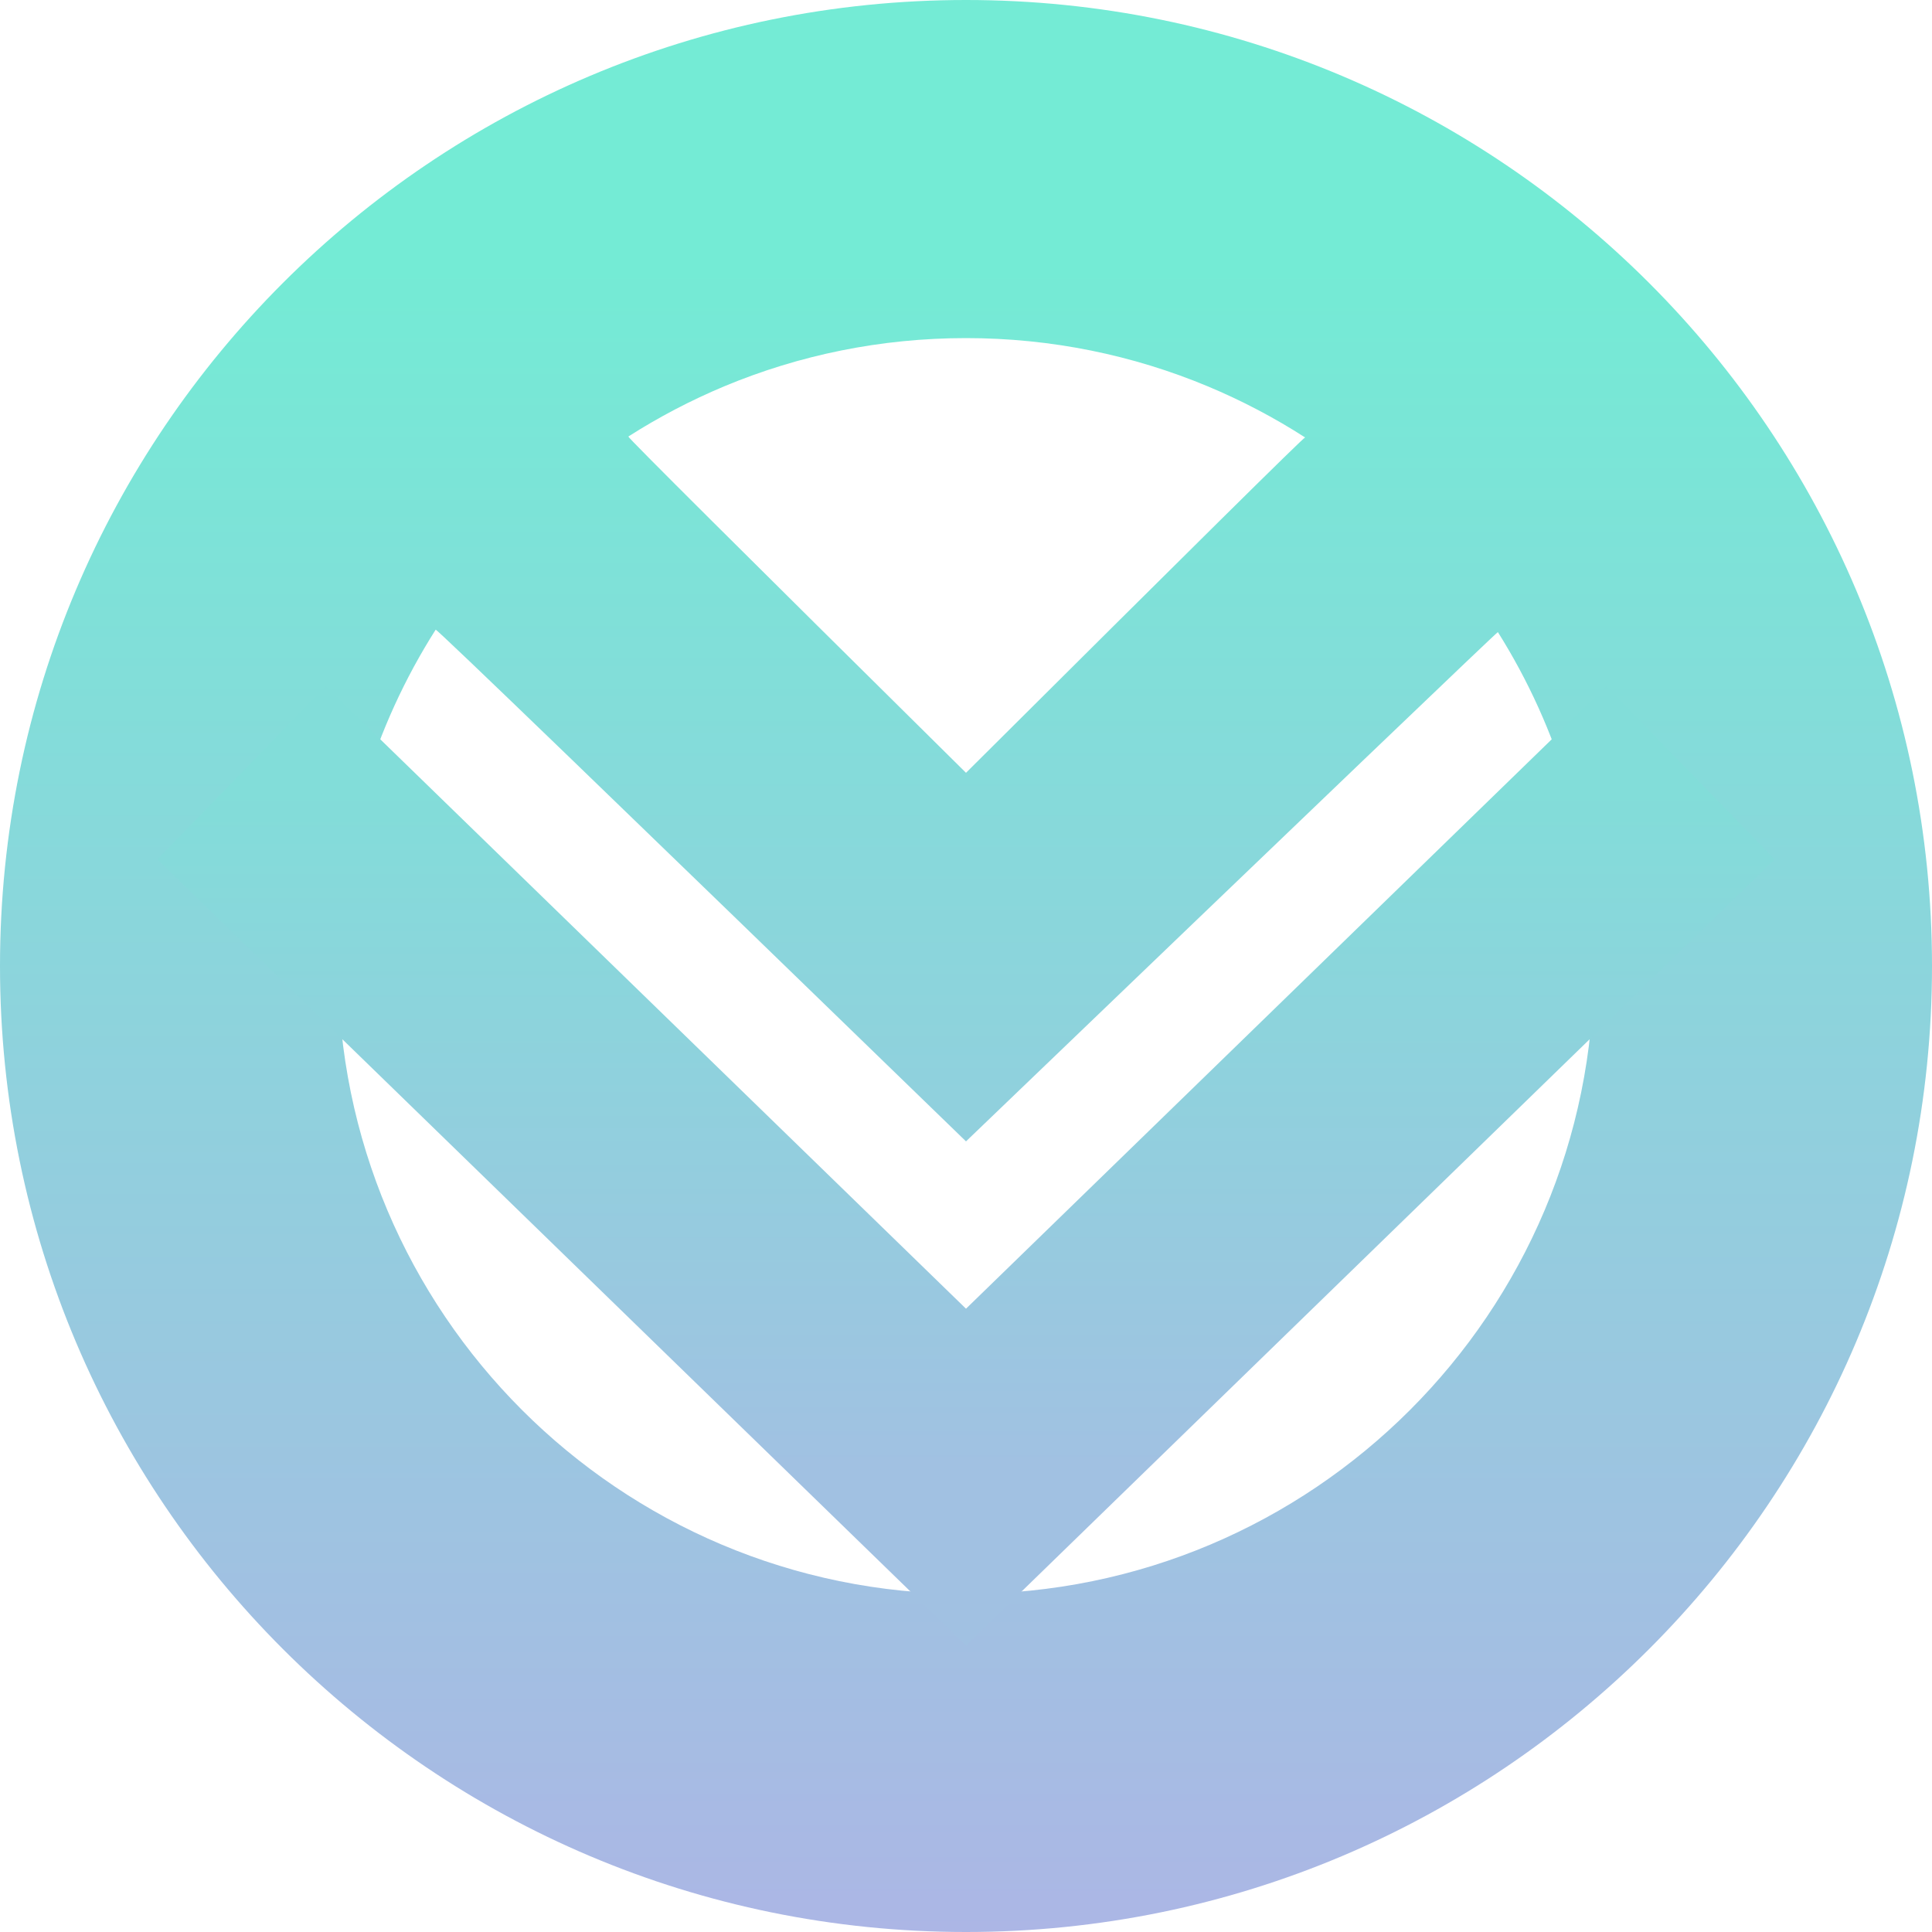
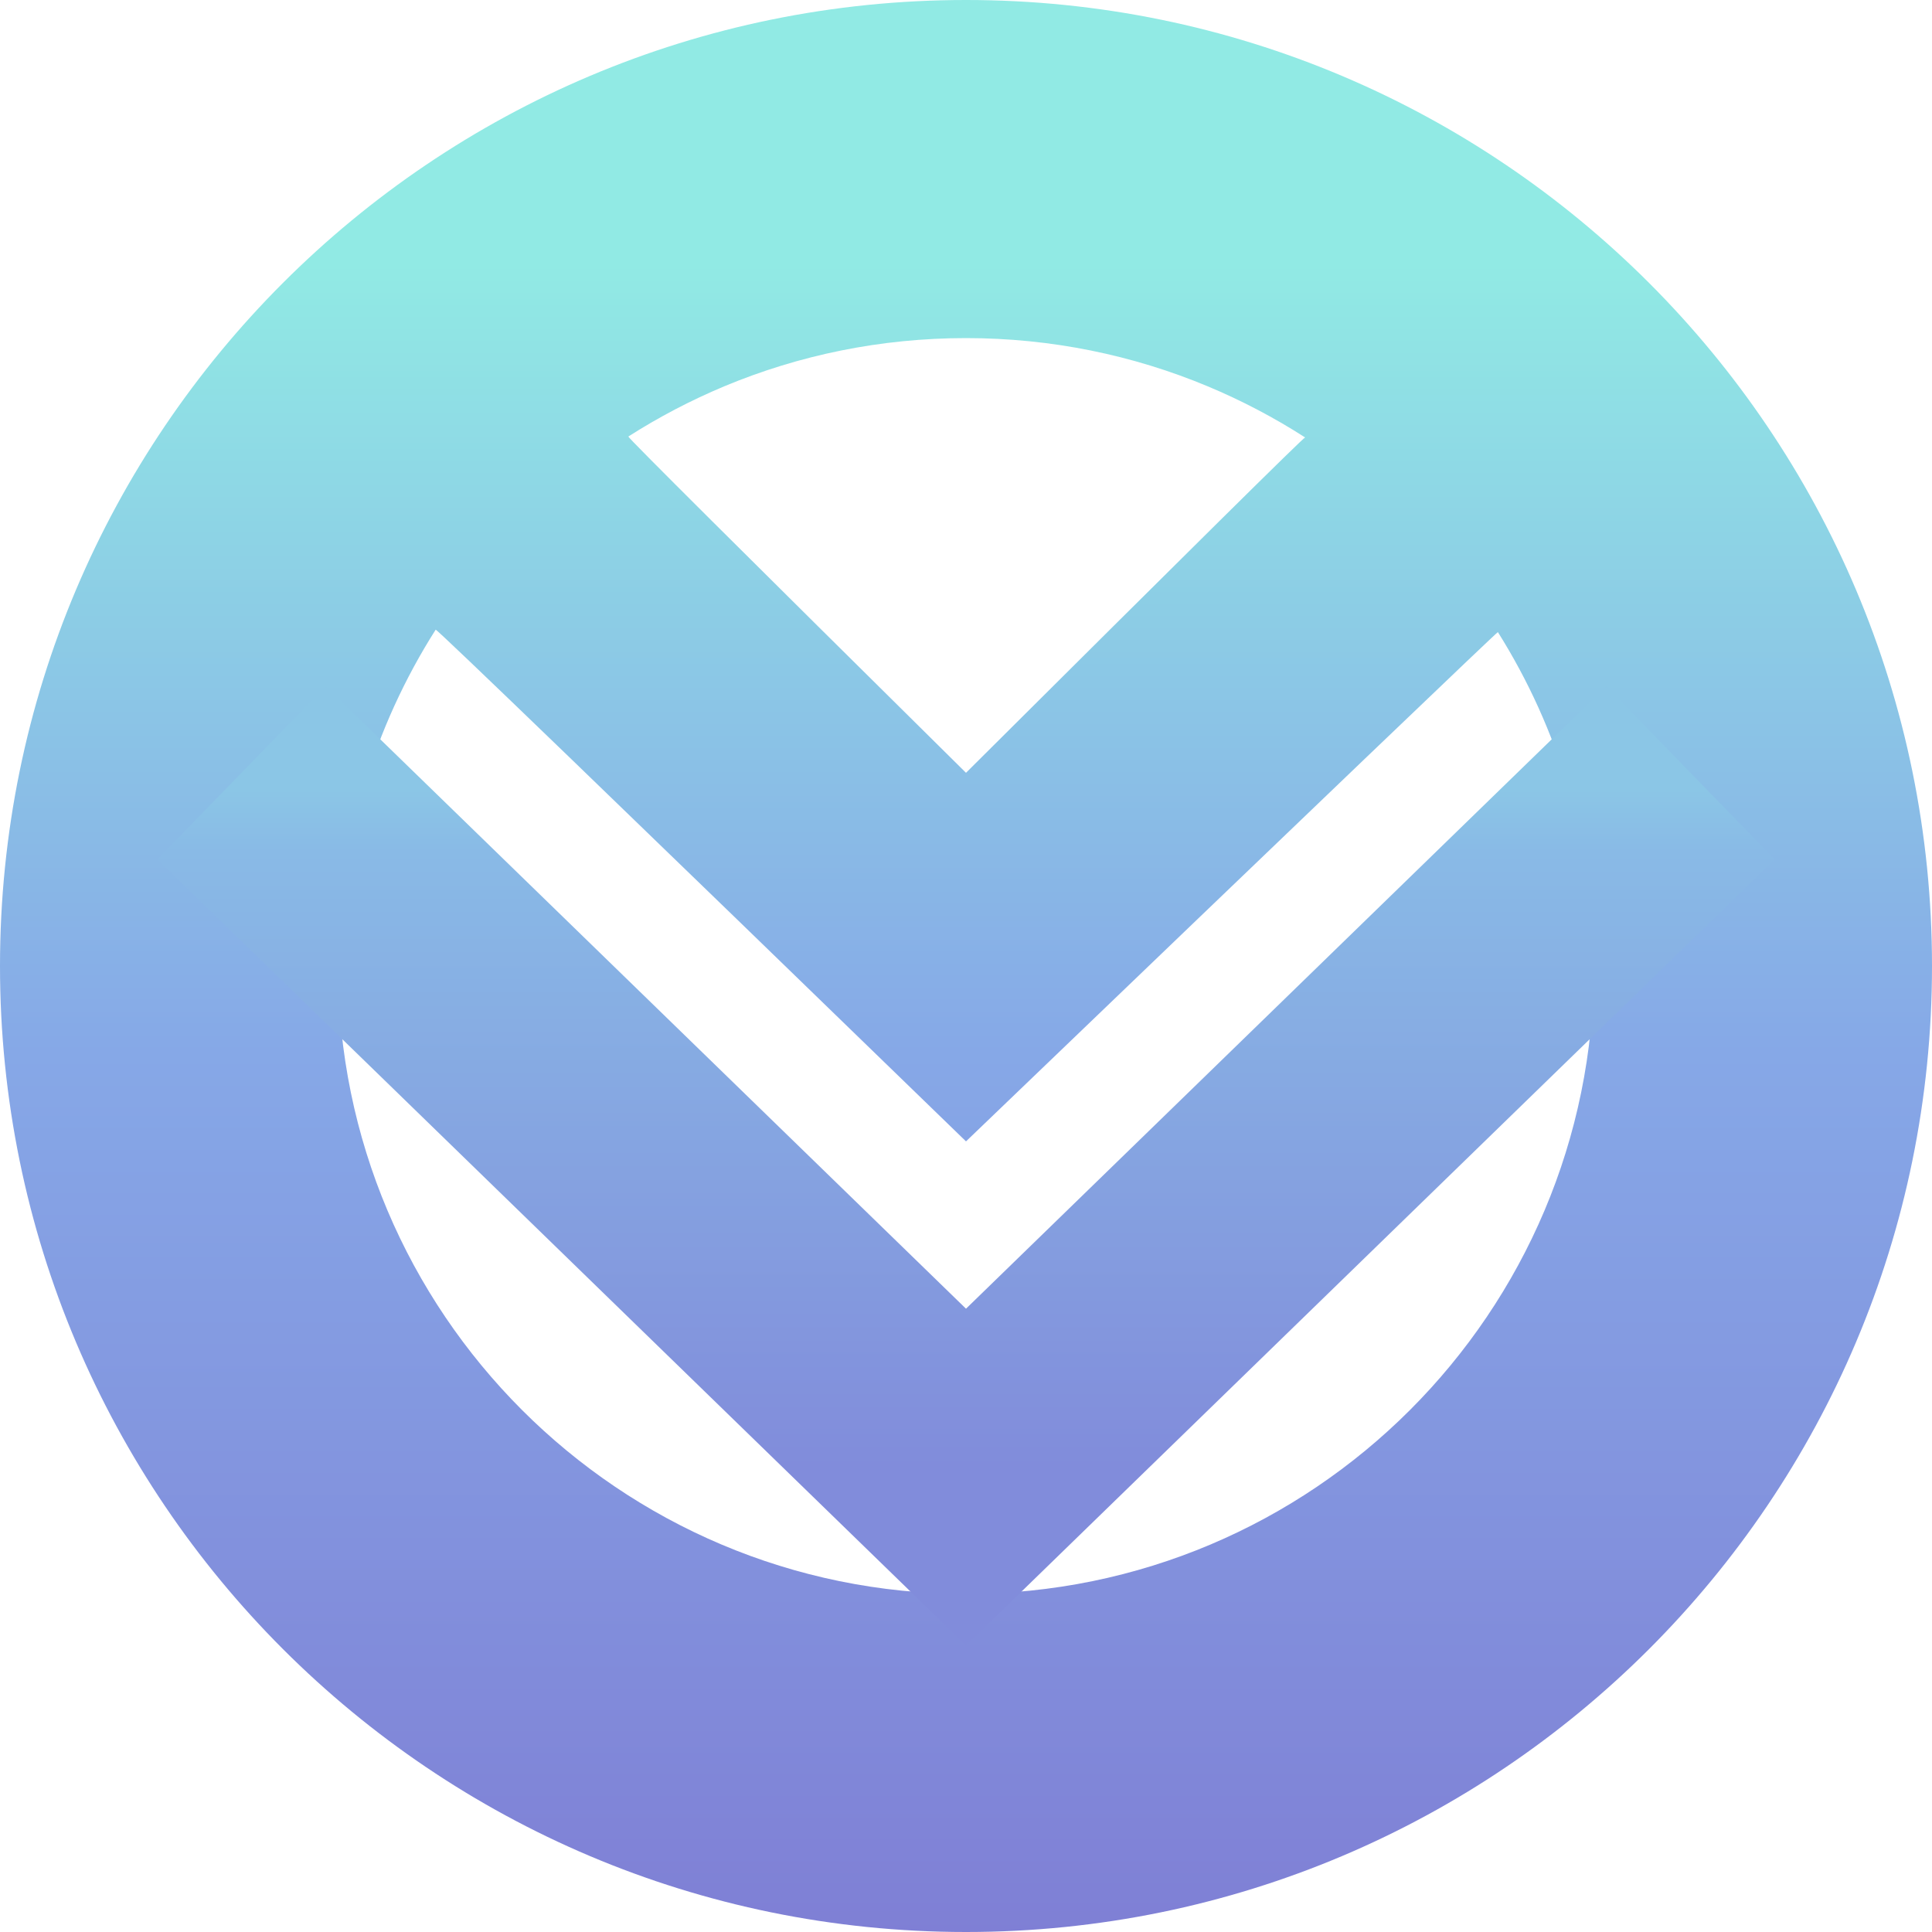
<svg xmlns="http://www.w3.org/2000/svg" width="40px" height="40px" viewBox="0 0 40 40" version="1.1">
  <defs>
-     <linearGradient x1="50%" y1="13.92%" x2="50%" y2="99.798%" id="linearGradient-1">
-       <stop stop-color="#74EBD5" offset="0%" />
-       <stop stop-color="#ACB6E5" offset="100%" />
+     <linearGradient x1="50%" y1="99.798%" x2="50%" y2="13.92%" id="linearGradient-1">
+       <stop stop-color="#7F7FD5" offset="0%" />
+       <stop stop-color="#86A8E7" offset="52.777%" />
+       <stop stop-color="#91EAE4" offset="100%" />
    </linearGradient>
    <linearGradient x1="50%" y1="2.271%" x2="50%" y2="98.695%" id="linearGradient-2">
-       <stop stop-color="#82DDD9" offset="0%" />
-       <stop stop-color="#A1C1E2" offset="100%" />
+       <stop stop-color="#8BC6E6" offset="0%" />
+       <stop stop-color="#89BAE6" offset="9.249%" />
+       <stop stop-color="#818CDB" offset="100%" />
    </linearGradient>
  </defs>
  <g id="Symbols" stroke="none" stroke-width="1" fill="none" fill-rule="evenodd">
-     <g id="GNB/Home" transform="translate(-223, -33)" fill-rule="nonzero">
-       <g id="Group-Copy-3" transform="translate(223, 33)">
+     <g id="GNB/Home" transform="translate(-349, -33)" fill-rule="nonzero">
+       <g id="Group-Copy-4" transform="translate(349, 33)">
        <path d="M20,40 C8.954,40 0,31.046 0,20 C0,8.954 8.954,0 20,0 C31.046,0 40,8.954 40,20 C40,31.046 31.046,40 20,40 Z M20,33 C27.18,33 33,27.18 33,20 C33,17.46 32.271,15.09 31.012,13.087 C31.004,13.075 27.333,16.589 20,23.631 C12.696,16.544 9.036,13.012 9.02,13.037 C7.741,15.05 7,17.438 7,20 C7,27.18 12.82,33 20,33 Z M20,16 C24.661,11.359 27.001,9.044 27.021,9.057 C26.385,8.648 25.71,8.293 25.004,7.998 C23.464,7.355 21.773,7 20,7 C18.228,7 16.539,7.354 15,7.996 C14.304,8.287 13.638,8.636 13.009,9.038 C12.989,9.051 15.319,11.371 20,16 Z" id="Combined-Shape" fill="url(#linearGradient-1)" />
        <polyline id="Path" stroke="url(#linearGradient-2)" stroke-width="5" points="5 16 20 30.582 35 16" />
      </g>
    </g>
  </g>
</svg>
